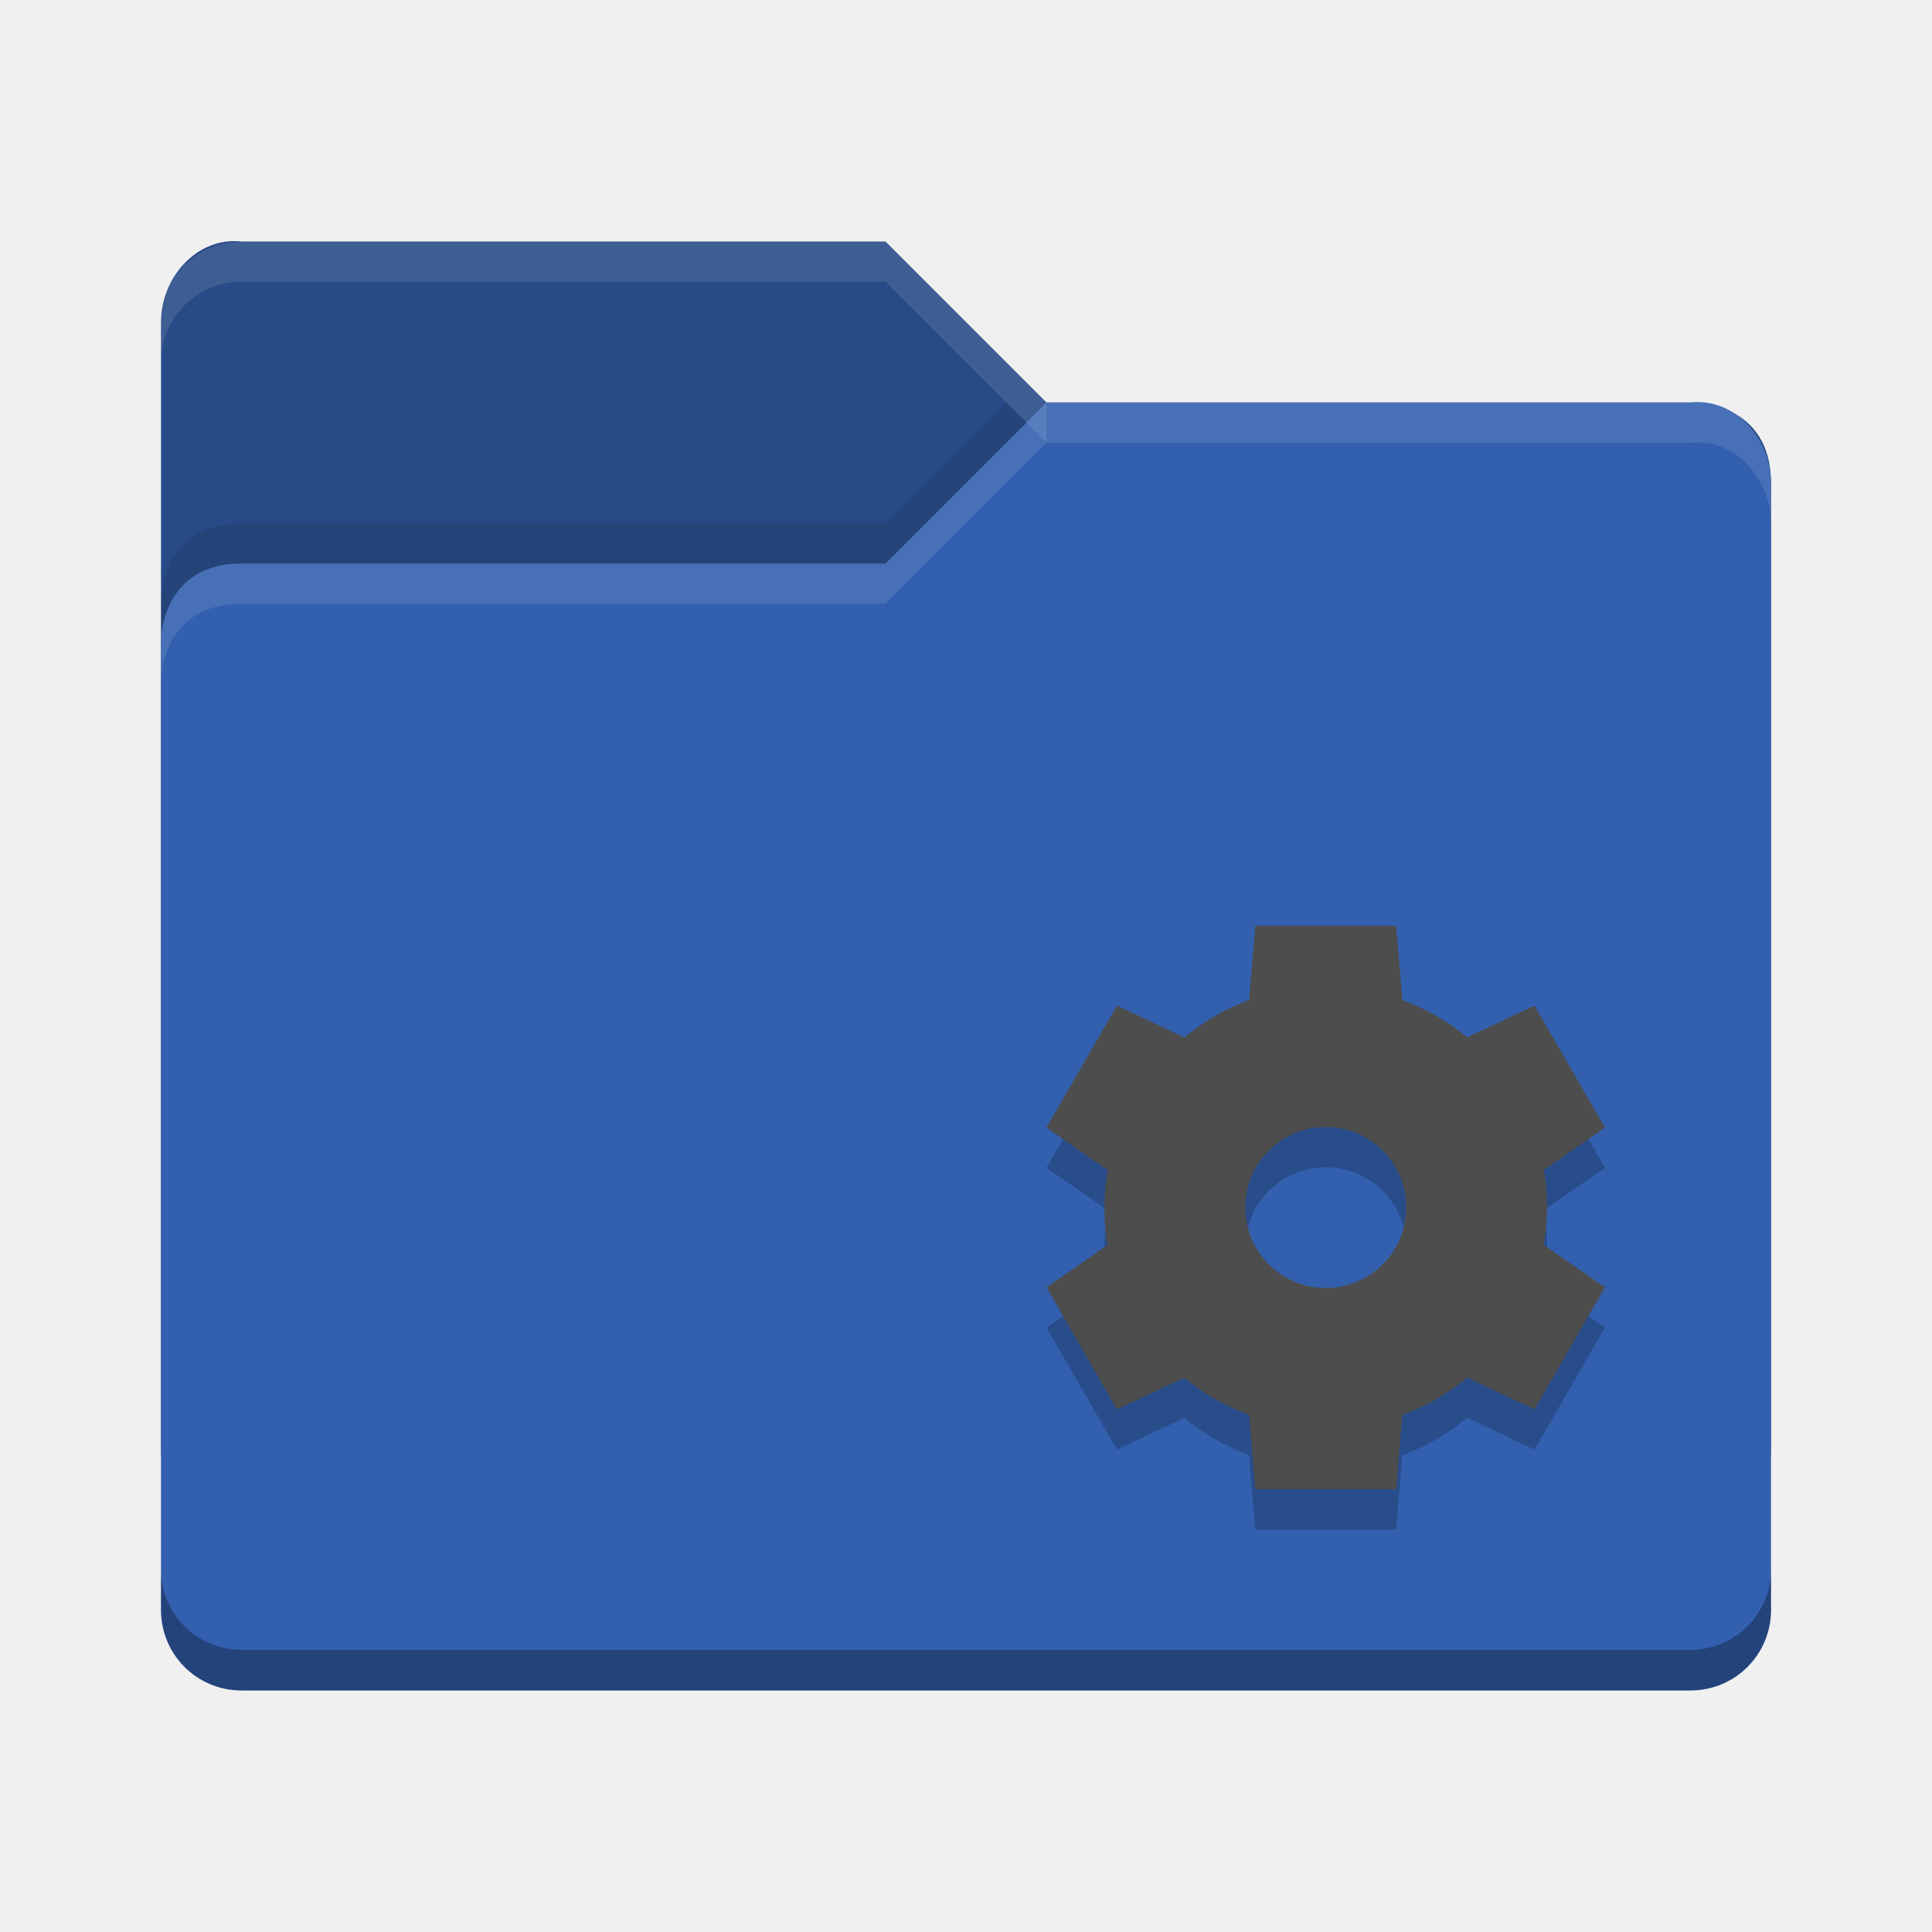
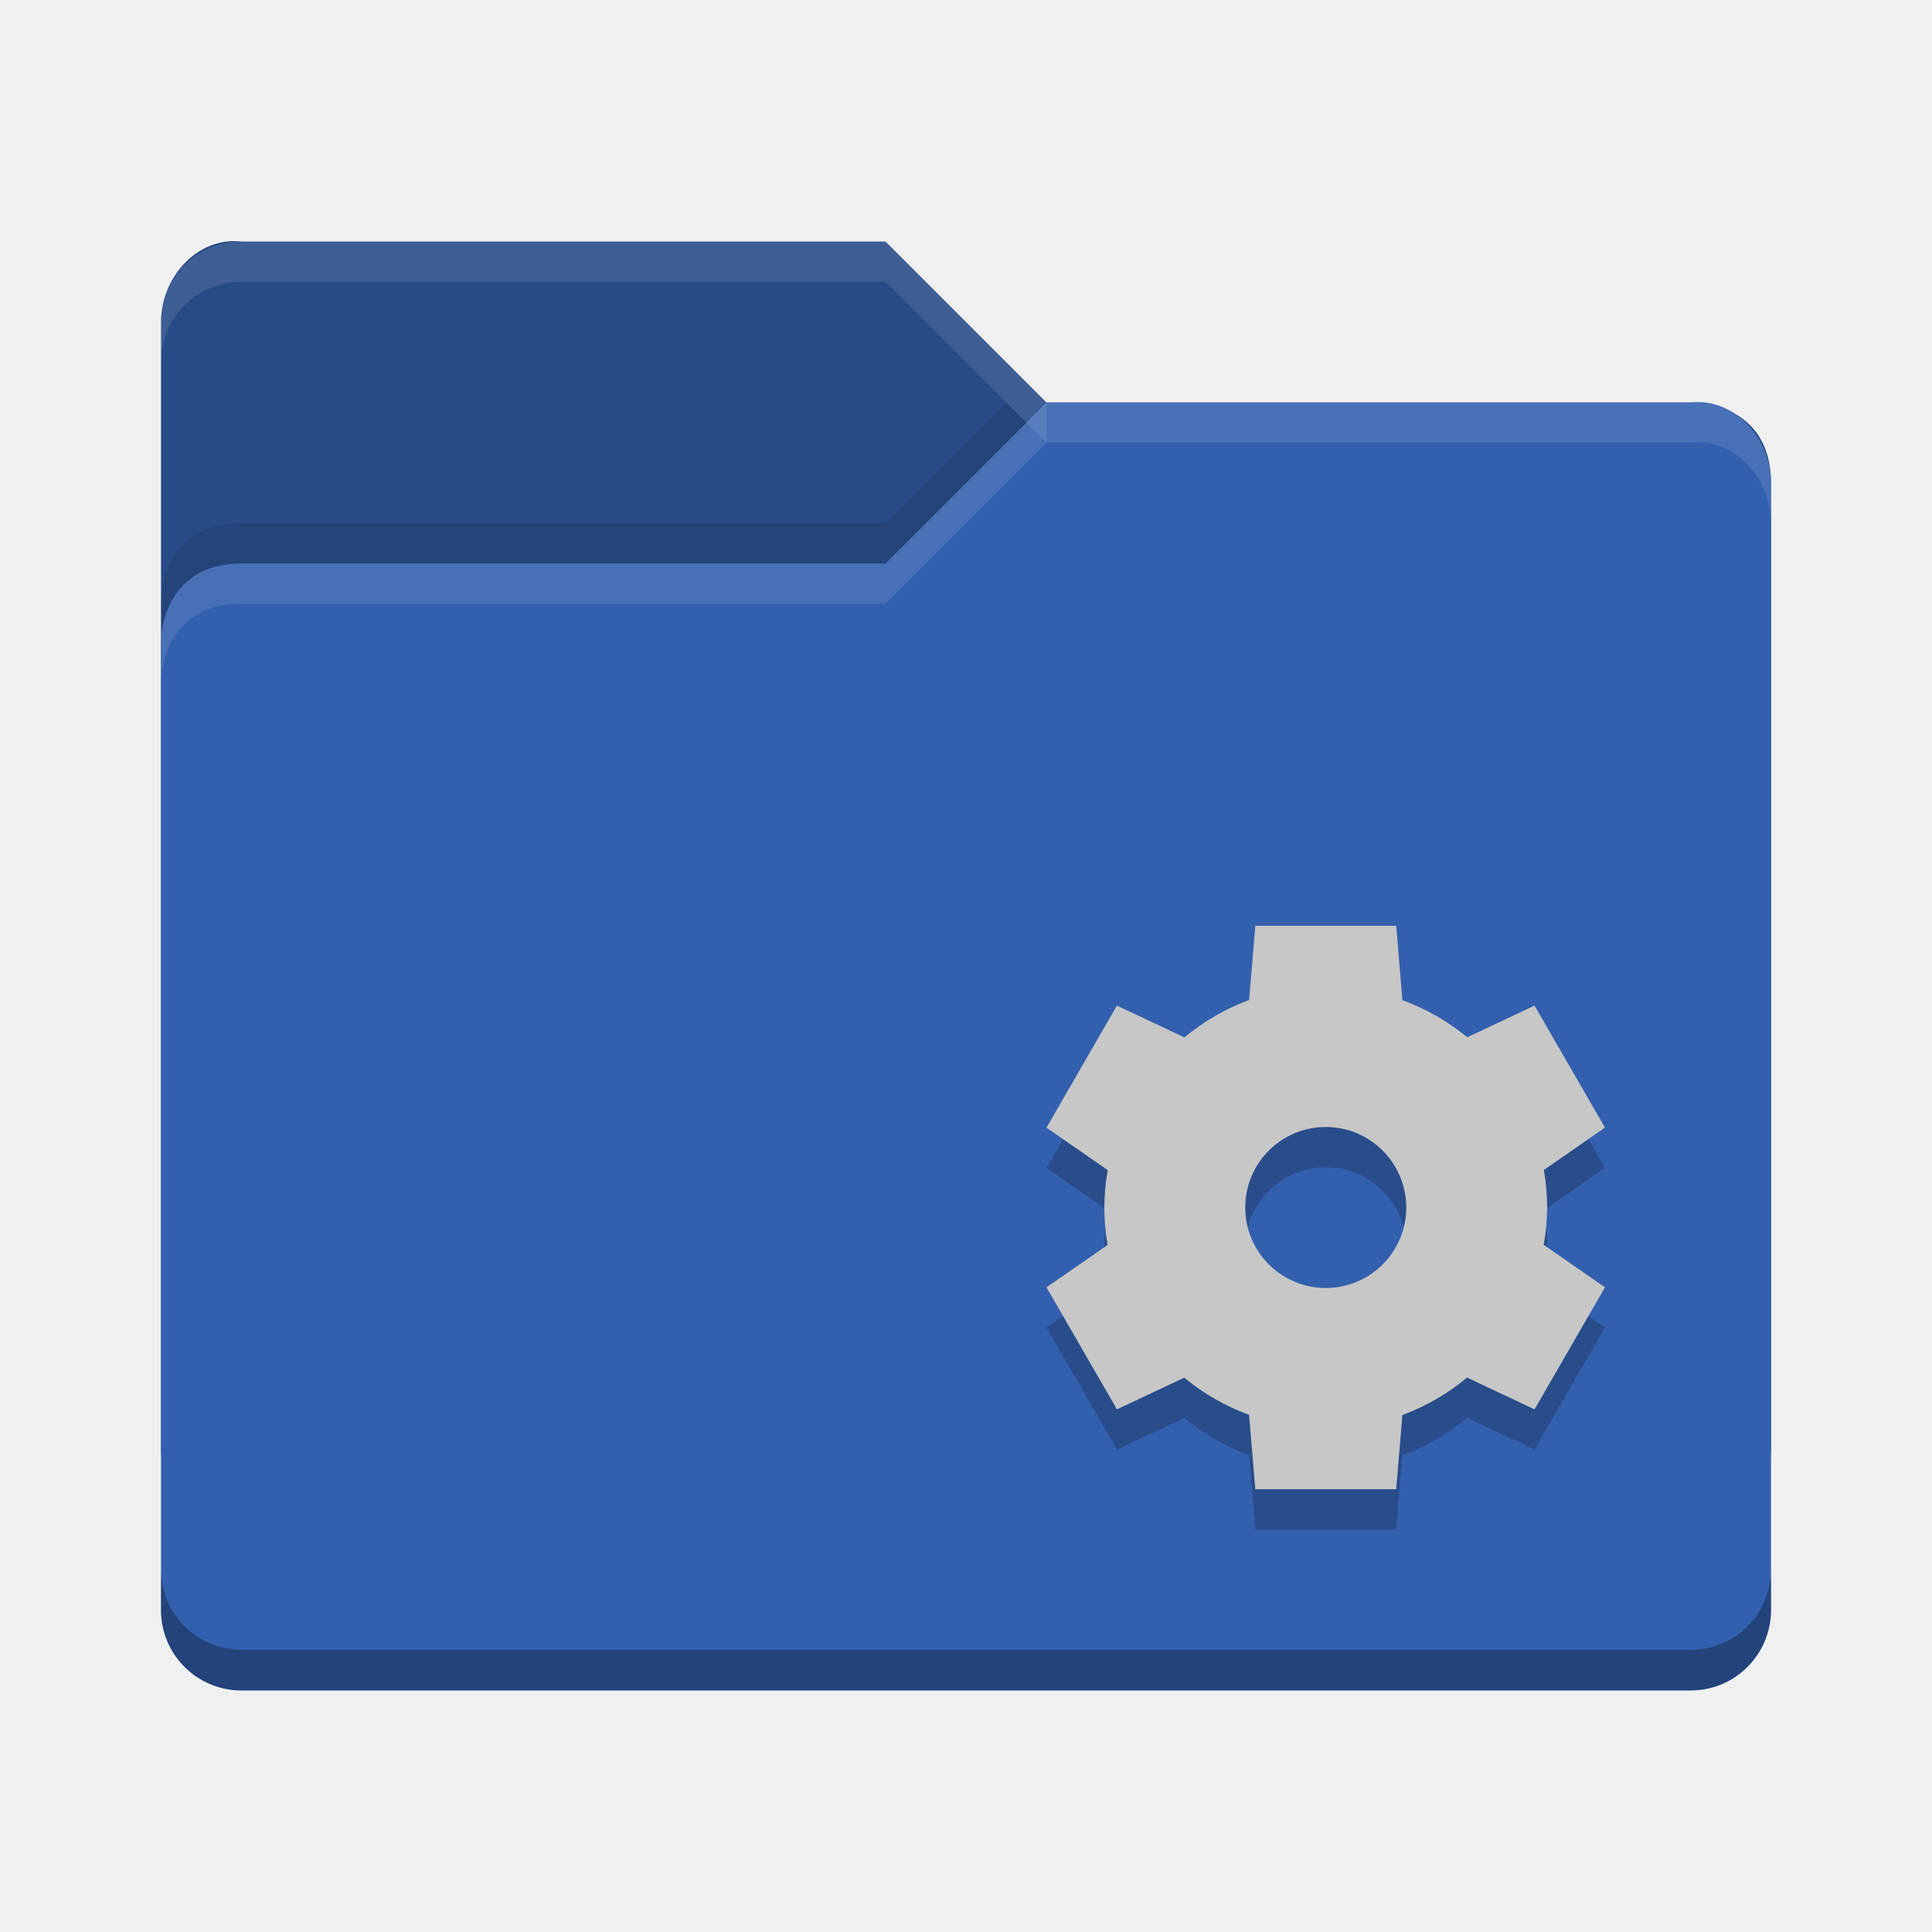
<svg xmlns="http://www.w3.org/2000/svg" height="48" width="48">
  <text opacity=".8" x="877.23" y="10.81">
  
 </text>
  <text opacity=".8" x="901.19" y="-29.93">
  
 </text>
  <text opacity=".8" x="-569.37" y="-60.01">
  
 </text>
  <text opacity=".8" x="-2393.06" y="685.55">
  
 </text>
  <text opacity=".8" x="-454.88" y="-445.33">
  
 </text>
  <text opacity=".8" x="352.72" y="-858.8">
  
 </text>
  <text opacity=".8" x="376.68" y="-899.54">
  
 </text>
  <text opacity=".8" x="-1114.78" y="-906.75">
  
 </text>
  <text opacity=".8" x="345.76" y="-1179.98">
  
 </text>
  <text opacity=".8" x="1831.89" y="-553.29">
  
 </text>
  <text opacity=".8" x="1855.85" y="-594.03">
  
 </text>
  <text opacity=".8" x="364.38" y="-601.24">
  
 </text>
  <text opacity=".8" x="1824.93" y="-874.48">
  
 </text>
  <text opacity=".8" x="-573.43" y="-649.34">
  
 </text>
  <text opacity=".8" x="-2397.12" y="96.22">
  
 </text>
  <text opacity=".8" x="-682.36" y="189.09">
  
 </text>
  <text opacity=".8" x="426.66" y="9.91">
  
 </text>
  <text opacity=".8" x="450.62" y="-30.83">
  
 </text>
  <text opacity=".8" x="-1040.84" y="-38.04">
  
 </text>
  <text opacity=".8" x="419.7" y="-311.28">
  
 </text>
  <text opacity=".8" x="-608.03" y="-40.76">
  
 </text>
  <text opacity=".8" x="-2431.72" y="704.79">
  
 </text>
  <text opacity=".8" x="-456.94" y="-902.29">
  
 </text>
  <text opacity=".8" x="350.66" y="-1315.76">
  
 </text>
  <text opacity=".8" x="374.62" y="-1356.5">
  
 </text>
  <text opacity=".8" x="-1116.84" y="-1363.71">
  
 </text>
  <text opacity=".8" x="343.7" y="-1636.94">
  
 </text>
  <text opacity=".8" x="1829.83" y="-1010.25">
  
 </text>
  <text opacity=".8" x="1853.79" y="-1050.99">
  
 </text>
  <text opacity=".8" x="362.32" y="-1058.2">
  
 </text>
  <text opacity=".8" x="1822.87" y="-1331.44">
  
 </text>
  <text opacity=".8" x="-575.49" y="-1106.3">
  
 </text>
  <text opacity=".8" x="-2399.18" y="-360.74">
  
 </text>
  <text opacity=".8" x="-684.42" y="-267.87">
  
 </text>
  <text opacity=".8" x="155.59" y="-26.96">
  
 </text>
  <text opacity=".8" x="179.55" y="-67.7">
  
 </text>
  <text opacity=".8" x="-1090.26" y="-261.73">
  
 </text>
  <text opacity=".8" x="-282.66" y="-675.2">
  
 </text>
  <text opacity=".8" x="-258.7" y="-715.94">
  
 </text>
  <text opacity=".8" x="-1750.16" y="-723.15">
  
 </text>
  <text opacity=".8" x="-289.62" y="-996.38">
  
 </text>
  <text opacity=".8" x="1196.5" y="-369.69">
  
 </text>
  <text opacity=".8" x="1220.46" y="-410.43">
  
 </text>
  <text opacity=".8" x="-271" y="-417.64">
  
 </text>
  <text opacity=".8" x="1189.54" y="-690.88">
  
 </text>
  <text opacity=".8" x="-1208.82" y="-465.73">
  
 </text>
  <text opacity=".8" x="-3032.5" y="279.82">
  
 </text>
  <text opacity=".8" transform="matrix(.90475 0 0 .90475 -716.75 -676.29)" x="-664.27" y="1159.41">
  
 </text>
  <text opacity=".8" x="877.23" y="18.05">
  
 </text>
  <text opacity=".8" x="901.19" y="-22.69">
  
 </text>
  <text opacity=".8" x="-569.37" y="-52.77">
  
 </text>
  <text opacity=".8" x="-2393.06" y="692.78">
  
 </text>
  <text opacity=".8" x="-454.88" y="-438.09">
  
 </text>
  <text opacity=".8" x="352.72" y="-851.56">
  
 </text>
  <text opacity=".8" x="376.68" y="-892.3">
  
 </text>
  <text opacity=".8" x="-1114.78" y="-899.51">
  
 </text>
  <text opacity=".8" x="345.76" y="-1172.75">
  
 </text>
  <text opacity=".8" x="1831.89" y="-546.05">
  
 </text>
  <text opacity=".8" x="1855.85" y="-586.8">
  
 </text>
  <text opacity=".8" x="364.38" y="-594.01">
  
 </text>
  <text opacity=".8" x="1824.93" y="-867.24">
  
 </text>
  <text opacity=".8" x="-573.43" y="-642.1">
  
 </text>
  <text opacity=".8" x="-2397.12" y="103.46">
  
 </text>
  <text opacity=".8" x="-682.36" y="196.33">
  
 </text>
  <text opacity=".8" x="426.66" y="17.15">
  
 </text>
  <text opacity=".8" x="450.62" y="-23.6">
  
 </text>
  <text opacity=".8" x="-1040.84" y="-30.81">
  
 </text>
  <text opacity=".8" x="419.7" y="-304.04">
  
 </text>
  <text opacity=".8" x="-608.03" y="-33.52">
  
 </text>
  <text opacity=".8" x="-2431.72" y="712.03">
  
 </text>
  <text opacity=".8" x="-456.94" y="-895.05">
  
 </text>
  <text opacity=".8" x="350.66" y="-1308.52">
  
 </text>
  <text opacity=".8" x="374.62" y="-1349.26">
  
 </text>
  <text opacity=".8" x="-1116.84" y="-1356.47">
  
 </text>
  <text opacity=".8" x="343.7" y="-1629.71">
  
 </text>
  <text opacity=".8" x="1829.83" y="-1003.01">
  
 </text>
  <text opacity=".8" x="1853.79" y="-1043.76">
  
 </text>
  <text opacity=".8" x="362.32" y="-1050.97">
  
 </text>
  <text opacity=".8" x="1822.87" y="-1324.2">
  
 </text>
  <text opacity=".8" x="-575.49" y="-1099.06">
  
 </text>
  <text opacity=".8" x="-2399.18" y="-353.5">
  
 </text>
  <text opacity=".8" x="-684.42" y="-260.63">
  
 </text>
  <text opacity=".8" x="155.59" y="-19.72">
  
 </text>
  <text opacity=".8" x="179.55" y="-60.46">
  
 </text>
  <text opacity=".8" x="-1090.26" y="-254.49">
  
 </text>
  <text opacity=".8" x="-282.66" y="-667.96">
  
 </text>
  <text opacity=".8" x="-258.7" y="-708.7">
  
 </text>
  <text opacity=".8" x="-1750.16" y="-715.91">
  
 </text>
  <text opacity=".8" x="-289.62" y="-989.14">
  
 </text>
  <text opacity=".8" x="1196.5" y="-362.45">
  
 </text>
  <text opacity=".8" x="1220.46" y="-403.19">
  
 </text>
  <text opacity=".8" x="-271" y="-410.4">
  
 </text>
  <text opacity=".8" x="1189.54" y="-683.64">
  
 </text>
  <text opacity=".8" x="-1208.82" y="-458.5">
  
 </text>
  <text opacity=".8" x="-3032.5" y="287.06">
  
 </text>
  <text opacity=".8" transform="matrix(.90475 0 0 .90475 -716.75 -669.05)" x="-664.27" y="1159.41">
  
 </text>
  <text x="435.9" y="-361.23">
  
 </text>
  <text opacity=".8" x="901.09" y="-843.27">
  
 </text>
  <text opacity=".8" x="-922.6" y="-97.72">
  
 </text>
  <text opacity=".8" x="1628.17" y="-1128.27">
  
 </text>
  <text opacity=".8" x="1652.13" y="-1169.01">
  
 </text>
  <text opacity=".8" x="160.66" y="-1176.22">
  
 </text>
  <text opacity=".8" x="1621.21" y="-1449.45">
  
 </text>
-   <path d="m4 36v-28c0-1.108.899-2.122 2-2h16l4 4h16.103s1.897 0 1.897 2v24c0 1.108-.892 2-2 2h-36c-1.108 0-2-.892-2-2z" fill="#284B87" />
-   <path d="m44 40v-28c0-1.108-.899-2.122-2-2h-16l-4 4h-16c-2 0-2 1.917-2 1.917v24.083c0 1.108.892 2 2 2h36c1.108 0 2-.892 2-2z" fill="#3360AE" />
+   <path d="m4 36v-28c0-1.108.899-2.122 2-2h16l4 4h16.103s1.897 0 1.897 2v24c0 1.108-.892 2-2 2h-36c-1.108 0-2-.892-2-2z" fill="#284b87" />
+   <path d="m44 40v-28c0-1.108-.899-2.122-2-2h-16l-4 4h-16c-2 0-2 1.917-2 1.917v24.083c0 1.108.892 2 2 2h36c1.108 0 2-.892 2-2z" fill="#3360ae" />
  <path d="m6 6c-1.108 0-2 .892-2 2v1c0-1.108.892-2 2-2h16l4 4v-1l-4-4z" fill="#ffffff" opacity=".1" />
  <path d="m26 10l-4 4h-16c-2 0-2 1.906-2 1.906v1s0-1.906 2-1.906h16l4-4h16c1.101-.122 2 .892 2 2v-1c0-1.108-.899-2.122-2-2h-16z" fill="#ffffff" opacity=".1" />
  <path d="m25 10l-3 3h-16c-2 0-2 1.906-2 1.906v1s0-1.906 2-1.906h16l3.5-3.5z" opacity=".1" />
  <path d="m4 38.989v1.006c0 1.108.892 2 2 2h36c1.108 0 2-.892 2-2v-1.006c0 1.108-.892 2-2 2h-36c-1.108 0-2-.892-2-2z" opacity=".3" />
  <path d="m31.188 24l-.154 1.844a5.5 5.5 0 0 0 -1.607.93l-1.677-.79-1.75 3.032 1.521 1.056a5.5 5.5 0 0 0 -.084.928 5.5 5.5 0 0 0 .08.932l-1.517 1.052 1.75 3.031 1.672-.787a5.5 5.5 0 0 0 1.611.924l.155 1.848h3.5l.154-1.844a5.5 5.5 0 0 0 1.607-.93l1.676.789 1.75-3.031-1.522-1.057a5.5 5.5 0 0 0 .085-.927 5.5 5.5 0 0 0 -.081-.932l1.518-1.053-1.75-3.031-1.672.787a5.5 5.5 0 0 0 -1.611-.923l-.154-1.848h-3.5zm1.75 5a2 2 0 0 1 2 2 2 2 0 0 1 -2 2 2 2 0 0 1 -2-2 2 2 0 0 1 2-2z" opacity=".2" />
-   <path d="m31.188 23l-.154 1.844a5.5 5.5 0 0 0 -1.607.93l-1.677-.79-1.75 3.032 1.521 1.056a5.5 5.5 0 0 0 -.084.928 5.5 5.5 0 0 0 .08.932l-1.517 1.052 1.75 3.031 1.672-.787a5.5 5.5 0 0 0 1.611.924l.155 1.848h3.5l.154-1.844a5.5 5.5 0 0 0 1.607-.93l1.676.789 1.75-3.031-1.522-1.057a5.5 5.5 0 0 0 .085-.927 5.5 5.5 0 0 0 -.081-.932l1.518-1.053-1.75-3.031-1.672.787a5.5 5.5 0 0 0 -1.611-.923l-.154-1.848h-3.5zm1.75 5a2 2 0 0 1 2 2 2 2 0 0 1 -2 2 2 2 0 0 1 -2-2 2 2 0 0 1 2-2z" fill="#4d4d4d" />
+   <path d="m31.188 23l-.154 1.844a5.5 5.5 0 0 0 -1.607.93l-1.677-.79-1.75 3.032 1.521 1.056a5.5 5.5 0 0 0 -.084.928 5.5 5.5 0 0 0 .08.932l-1.517 1.052 1.75 3.031 1.672-.787a5.5 5.5 0 0 0 1.611.924l.155 1.848h3.5l.154-1.844a5.5 5.5 0 0 0 1.607-.93l1.676.789 1.75-3.031-1.522-1.057a5.5 5.5 0 0 0 .085-.927 5.5 5.5 0 0 0 -.081-.932l1.518-1.053-1.75-3.031-1.672.787a5.5 5.5 0 0 0 -1.611-.923l-.154-1.848h-3.5zm1.75 5a2 2 0 0 1 2 2 2 2 0 0 1 -2 2 2 2 0 0 1 -2-2 2 2 0 0 1 2-2z" fill="#c7c7c7" />
</svg>
